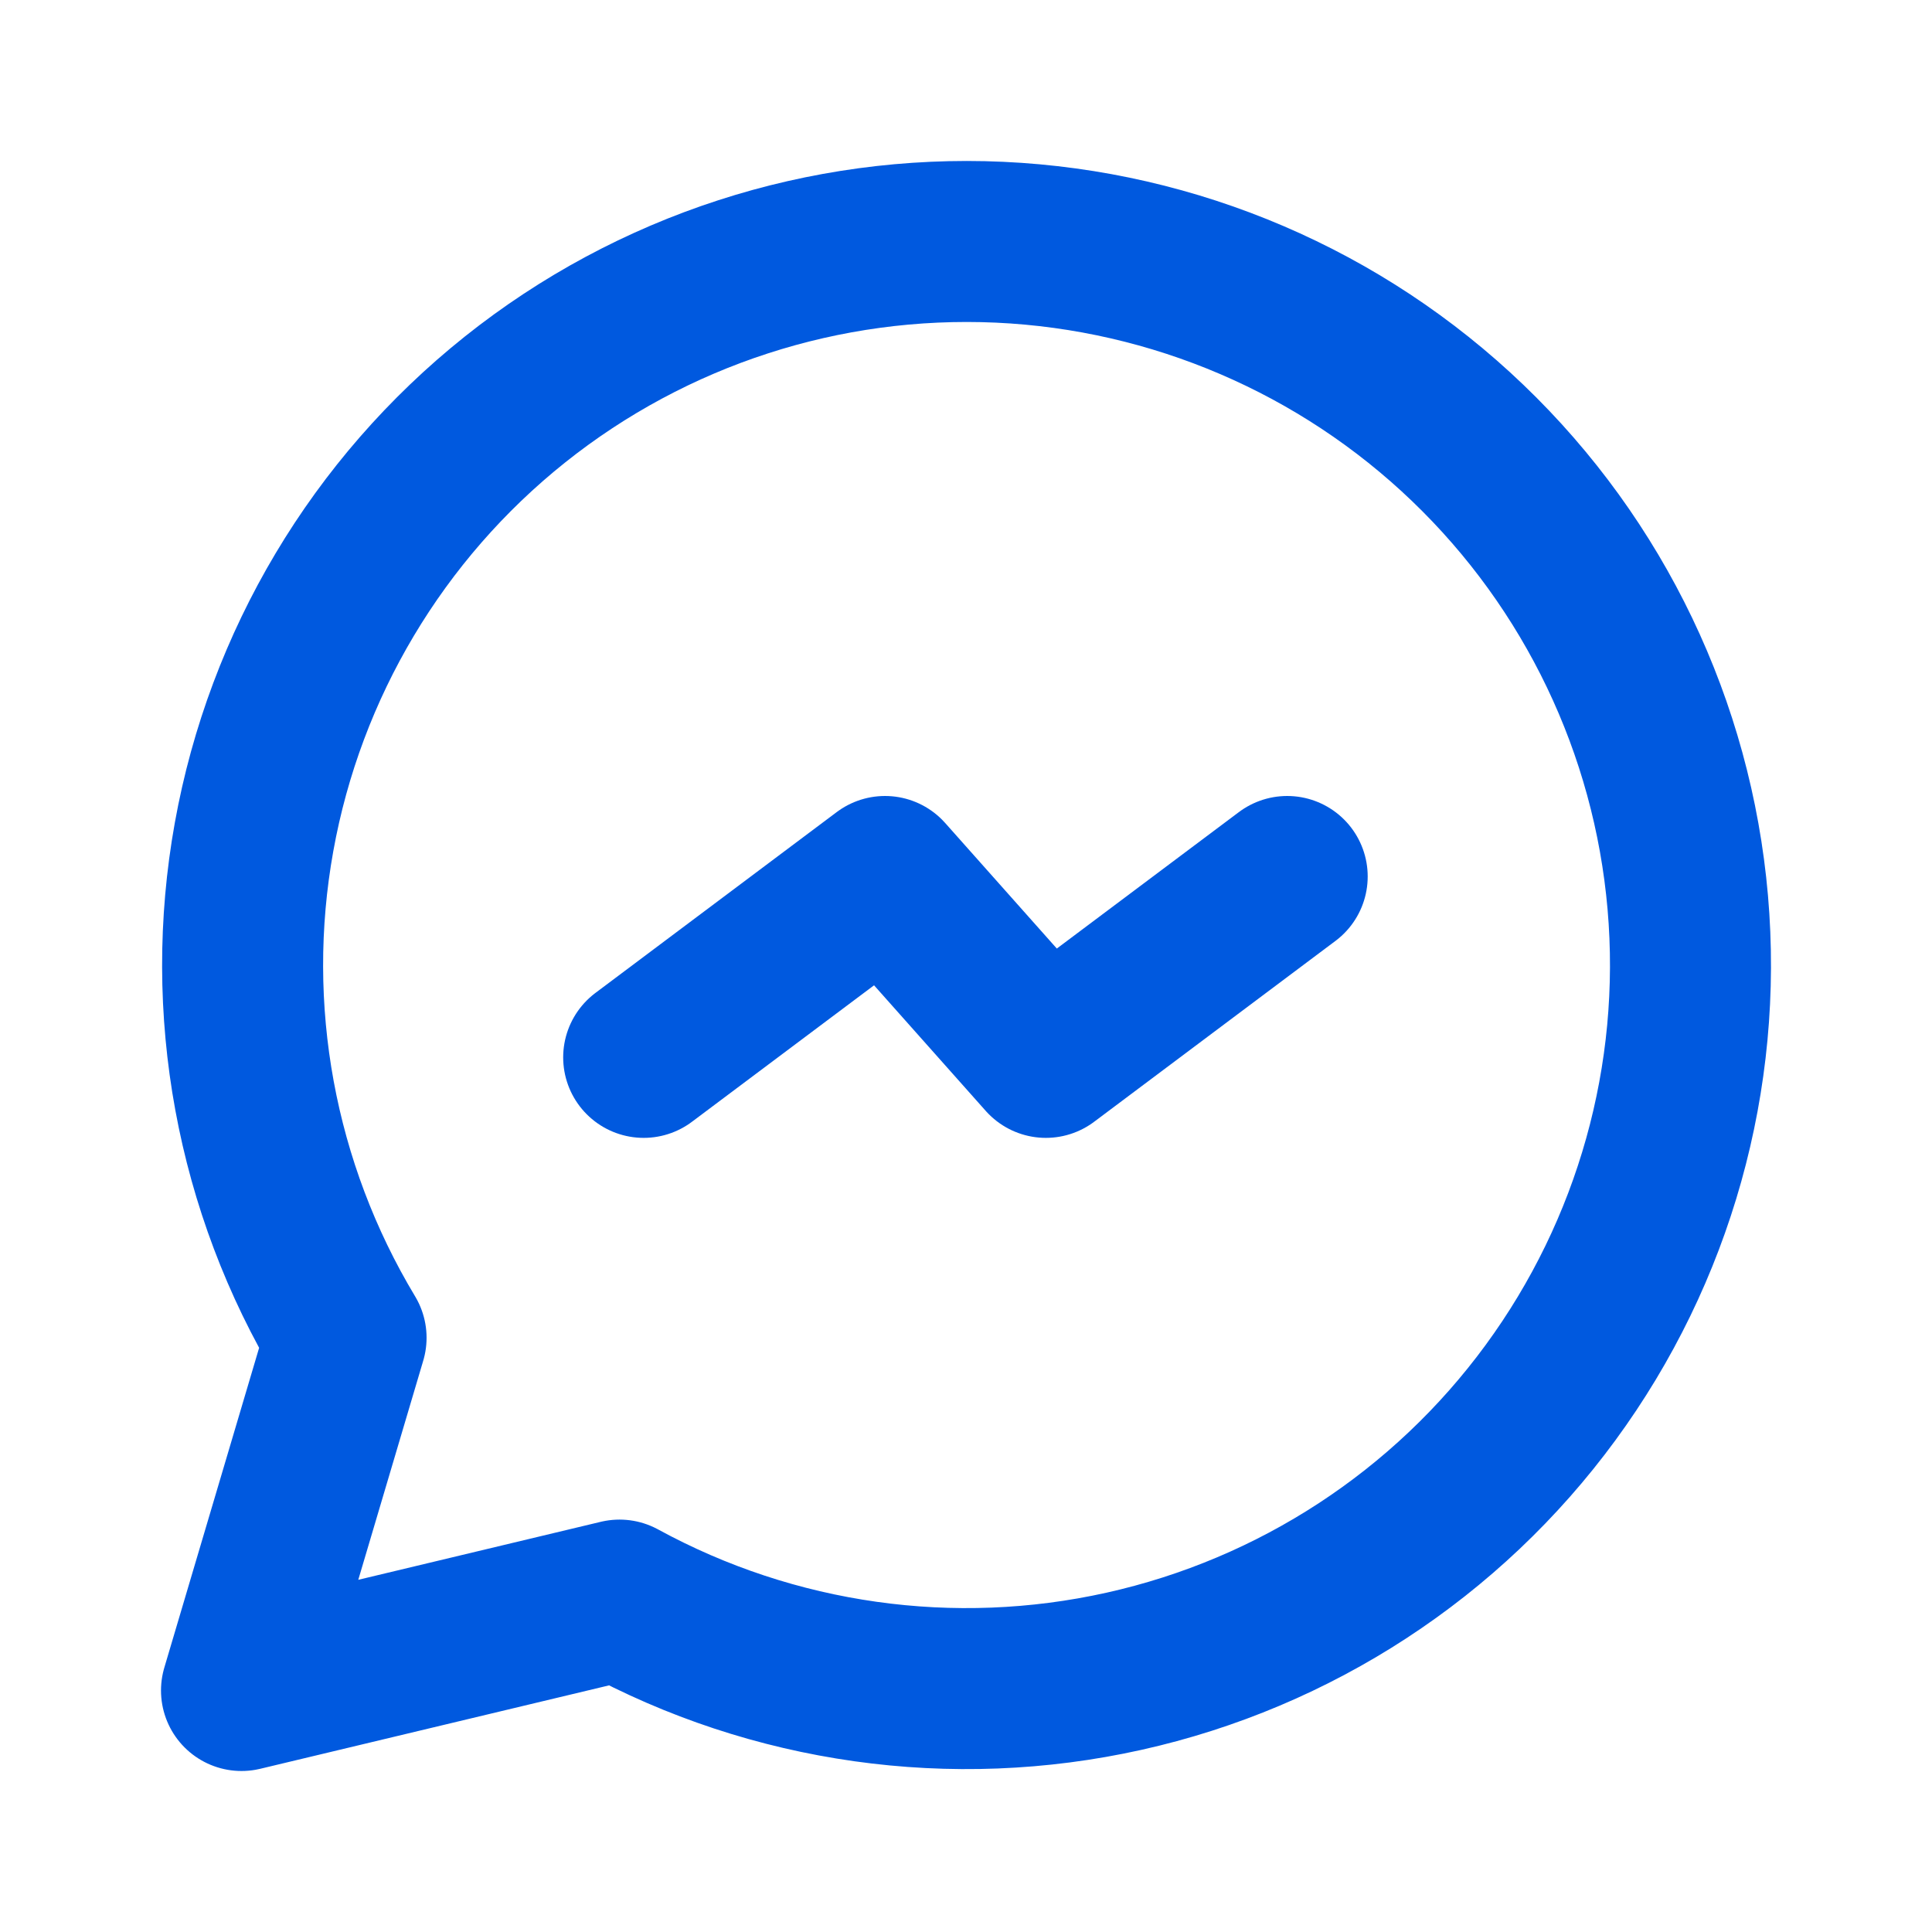
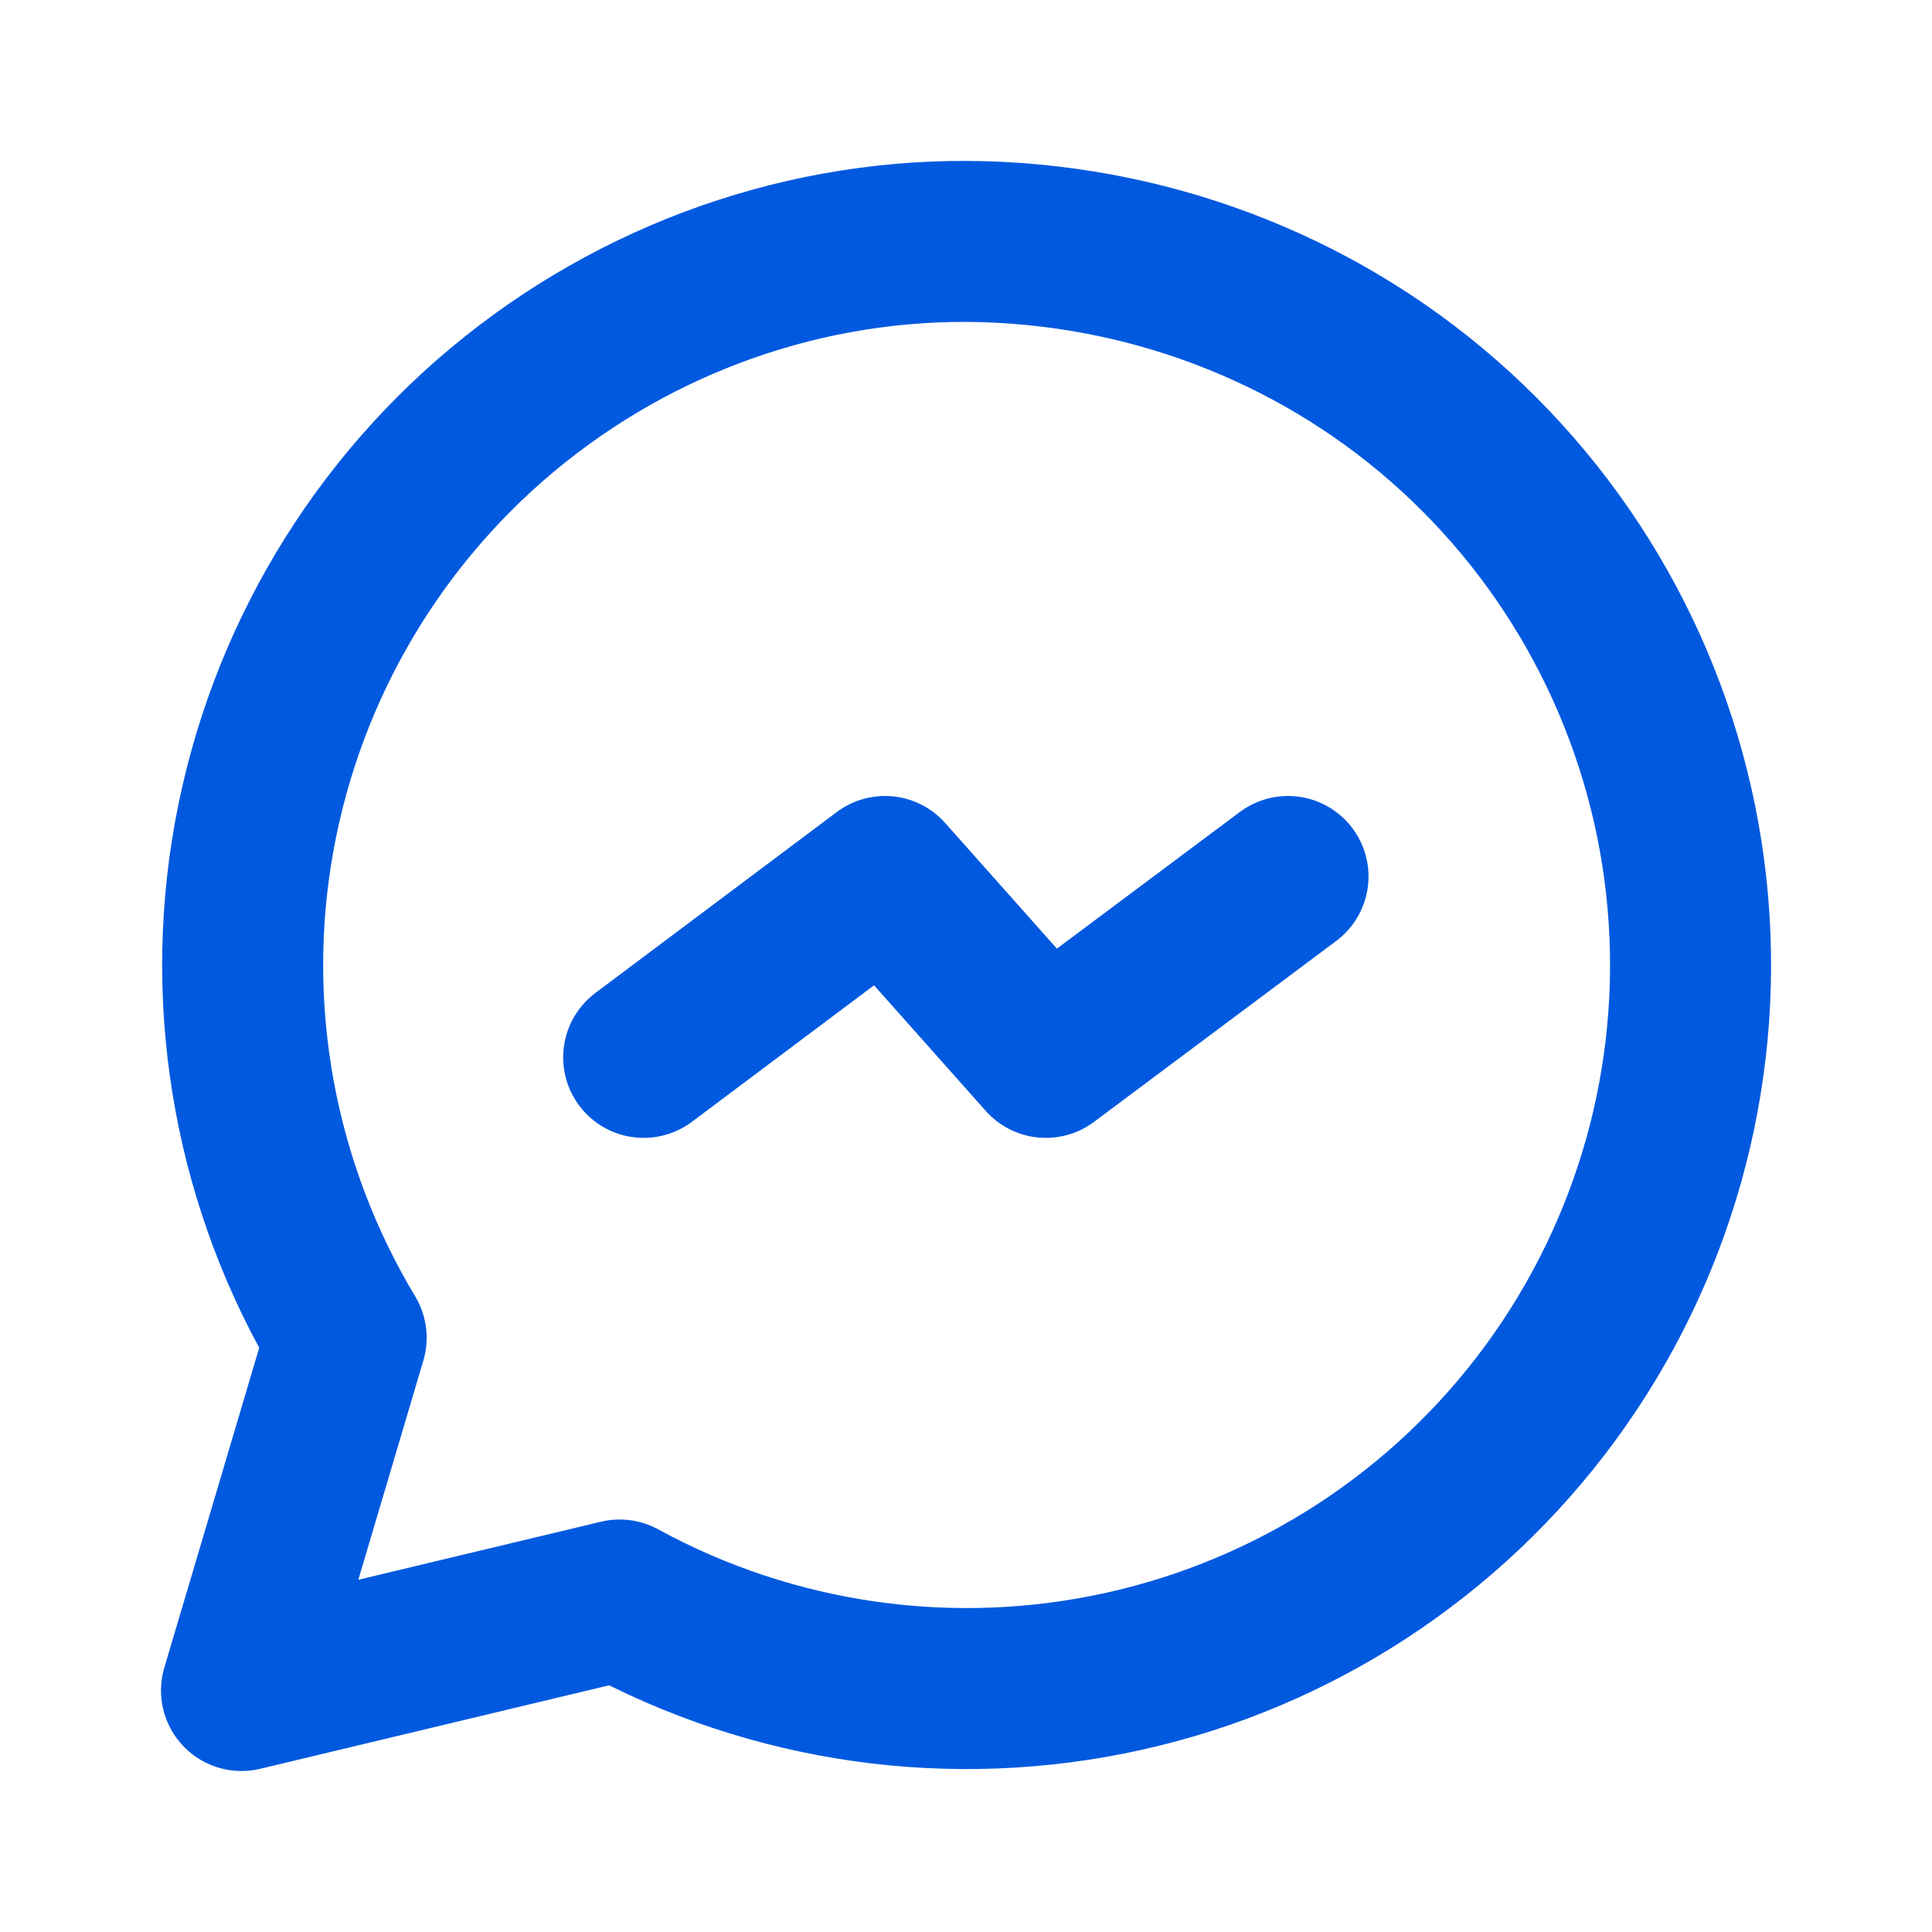
- <svg xmlns="http://www.w3.org/2000/svg" width="24" height="24" viewBox="0 0 24 24" fill="none">
-   <path d="M3 21L4.299 16.618C3.176 14.751 2.77 12.54 3.156 10.397C3.542 8.253 4.694 6.322 6.397 4.963C8.101 3.604 10.24 2.91 12.417 3.009C14.594 3.109 16.661 3.995 18.233 5.503C19.806 7.011 20.777 9.038 20.966 11.209C21.155 13.379 20.549 15.543 19.261 17.3C17.973 19.058 16.09 20.287 13.963 20.761C11.836 21.235 9.609 20.921 7.696 19.877L3 21Z" stroke="#0059DF" stroke-width="2" stroke-linecap="round" stroke-linejoin="round" />
-   <path d="M7.996 13.135L10.994 10.888L12.992 13.135L15.99 10.888" stroke="#0059DF" stroke-width="2" stroke-linecap="round" stroke-linejoin="round" />
+ <svg xmlns="http://www.w3.org/2000/svg" width="24" height="24" fill="none" stroke="#0059df" stroke-width="2" stroke-linejoin="round">
+   <path d="M3 21l1.3-4.382c-1.123-1.867-1.53-4.078-1.143-6.222s1.538-4.075 3.24-5.433S10.24 2.9 12.417 3.01s4.244.985 5.817 2.493 2.544 3.536 2.733 5.706-.417 4.335-1.705 6.092-3.17 2.987-5.298 3.46a9 9 0 0 1-6.267-.885L3 21z" />
+   <path d="M7.996 13.135l2.998-2.247 1.998 2.247L16 10.888" stroke-linecap="round" />
</svg>
